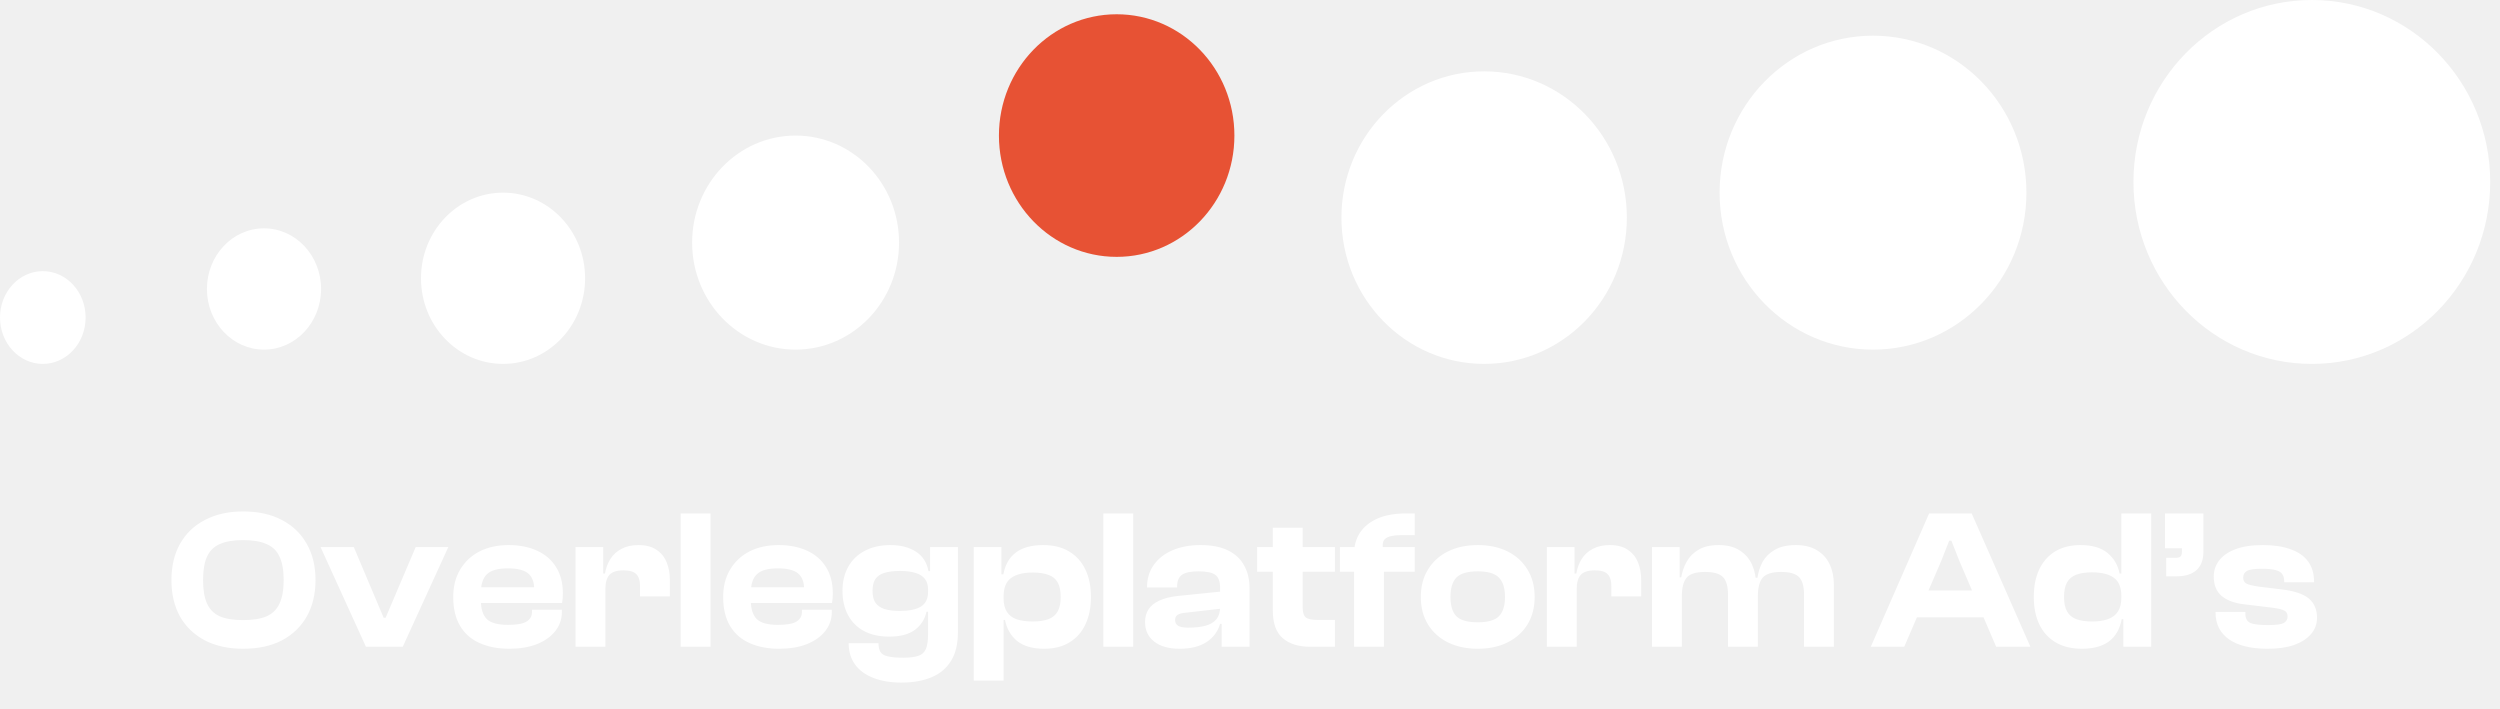
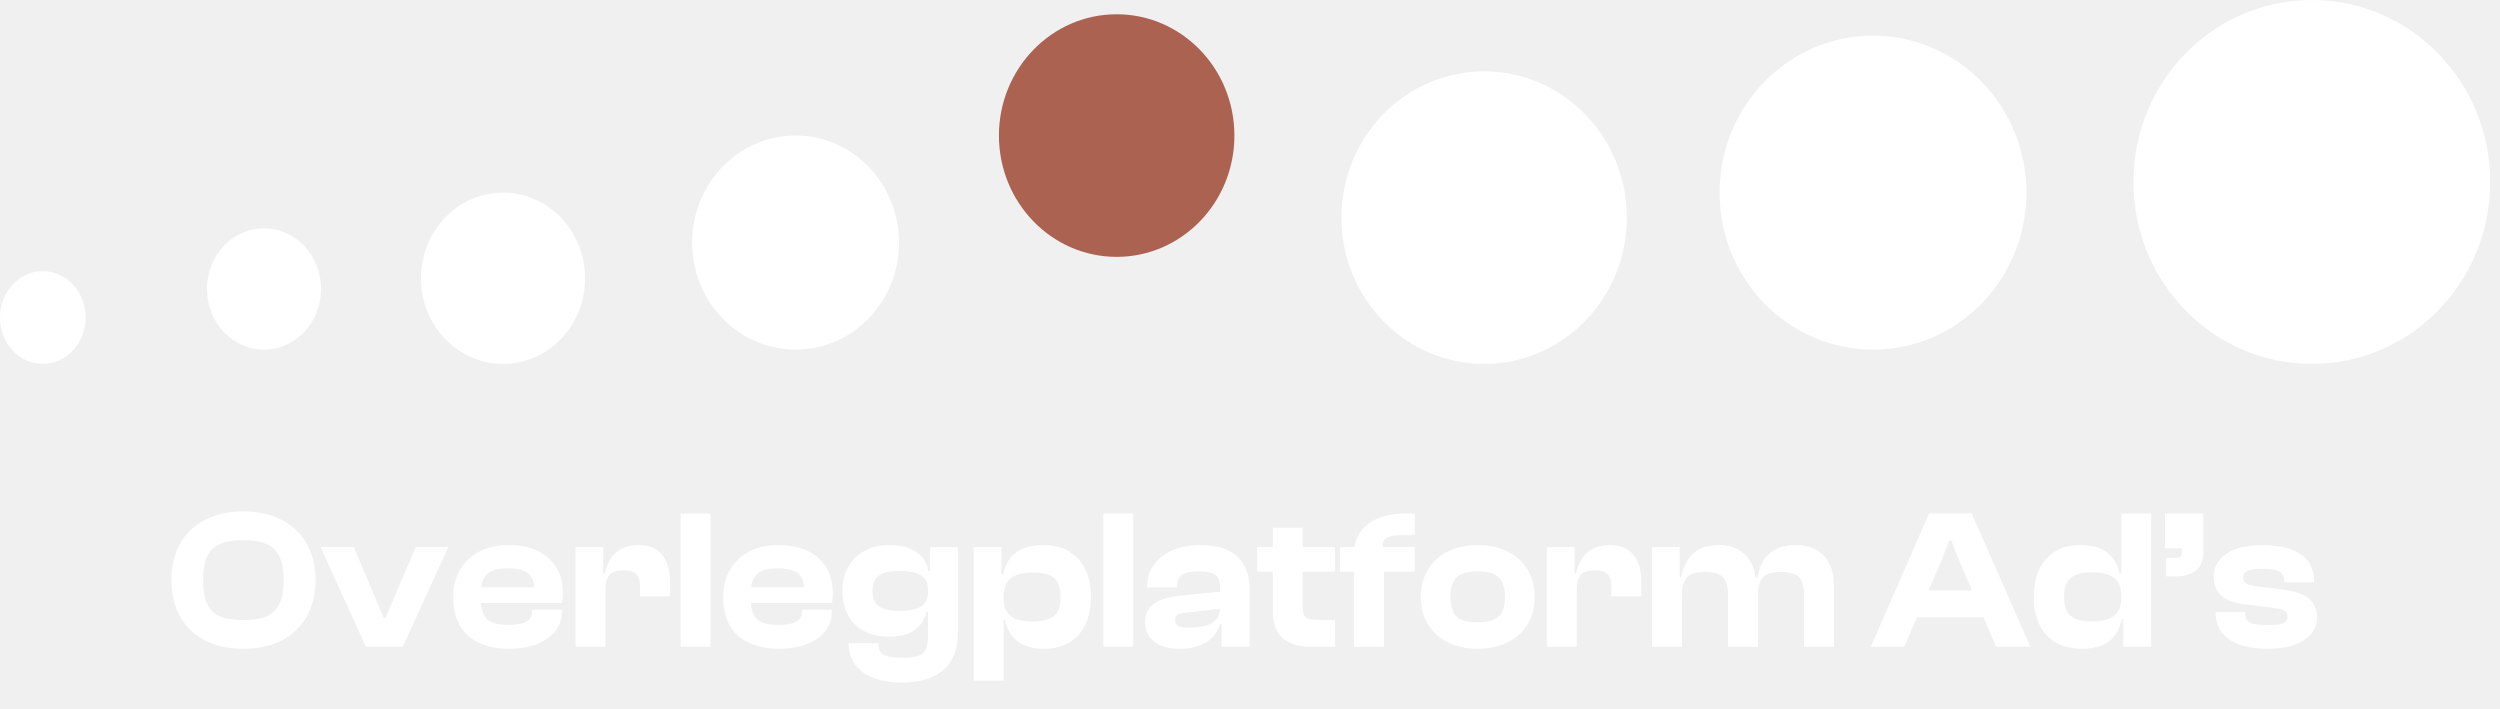
<svg xmlns="http://www.w3.org/2000/svg" width="201" height="57" viewBox="0 0 201 57" fill="none">
  <ellipse cx="185.871" cy="14.629" rx="14.342" ry="14.629" fill="white" />
  <ellipse cx="150.59" cy="15.489" rx="12.334" ry="12.621" fill="white" />
  <ellipse cx="119.325" cy="17.497" rx="11.474" ry="11.76" fill="white" />
-   <path d="M89.78 1.147C95.008 1.147 99.246 5.514 99.246 10.9C99.246 16.286 95.008 20.652 89.78 20.652C84.553 20.652 80.315 16.286 80.314 10.9C80.314 5.514 84.552 1.147 89.78 1.147Z" fill="#E75234" />
+   <path d="M89.78 1.147C95.008 1.147 99.246 5.514 99.246 10.9C99.246 16.286 95.008 20.652 89.78 20.652C84.553 20.652 80.315 16.286 80.314 10.9C80.314 5.514 84.552 1.147 89.78 1.147Z" fill="#AC6251" />
  <path d="M89.78 1.147C95.008 1.147 99.246 5.514 99.246 10.9C99.246 16.286 95.008 20.652 89.78 20.652C84.553 20.652 80.315 16.286 80.314 10.9C80.314 5.514 84.552 1.147 89.78 1.147Z" />
  <ellipse cx="63.965" cy="19.505" rx="8.318" ry="8.605" fill="white" />
  <ellipse cx="40.445" cy="22.373" rx="6.597" ry="6.884" fill="white" />
  <ellipse cx="21.226" cy="23.234" rx="4.589" ry="4.876" fill="white" />
  <ellipse cx="3.442" cy="25.529" rx="3.442" ry="3.729" fill="white" />
  <path d="M19.543 52.16C18.369 52.16 17.346 51.936 16.471 51.488C15.607 51.029 14.94 50.389 14.471 49.568C14.012 48.736 13.783 47.76 13.783 46.64C13.783 45.52 14.012 44.549 14.471 43.728C14.94 42.896 15.607 42.256 16.471 41.808C17.346 41.349 18.369 41.12 19.543 41.12C20.759 41.12 21.799 41.349 22.663 41.808C23.527 42.256 24.194 42.896 24.663 43.728C25.132 44.549 25.367 45.52 25.367 46.64C25.367 47.76 25.132 48.736 24.663 49.568C24.194 50.389 23.527 51.029 22.663 51.488C21.799 51.936 20.759 52.16 19.543 52.16ZM19.543 49.856C20.332 49.856 20.962 49.755 21.431 49.552C21.911 49.339 22.258 48.997 22.471 48.528C22.695 48.059 22.807 47.429 22.807 46.64C22.807 45.84 22.695 45.211 22.471 44.752C22.258 44.282 21.911 43.947 21.431 43.744C20.962 43.531 20.332 43.424 19.543 43.424C18.764 43.424 18.14 43.531 17.671 43.744C17.201 43.947 16.86 44.282 16.647 44.752C16.433 45.211 16.327 45.84 16.327 46.64C16.327 47.429 16.433 48.059 16.647 48.528C16.86 48.997 17.201 49.339 17.671 49.552C18.14 49.755 18.764 49.856 19.543 49.856ZM32.381 52H29.421L25.773 43.984H28.445L30.845 49.664H31.005L33.421 43.984H36.045L32.381 52ZM40.935 52.16C40.05 52.16 39.266 52.011 38.583 51.712C37.9 51.413 37.372 50.955 36.999 50.336C36.626 49.717 36.439 48.938 36.439 48C36.439 47.147 36.626 46.41 36.999 45.792C37.372 45.163 37.89 44.677 38.551 44.336C39.223 43.995 40.002 43.824 40.887 43.824C41.762 43.824 42.524 43.973 43.175 44.272C43.836 44.571 44.348 45.013 44.711 45.6C45.074 46.176 45.255 46.88 45.255 47.712C45.255 47.85 45.25 47.978 45.239 48.096C45.228 48.213 45.212 48.341 45.191 48.48H37.991V47.216H43.495L42.951 48C42.951 47.893 42.951 47.792 42.951 47.696C42.951 47.6 42.951 47.504 42.951 47.408C42.951 46.8 42.786 46.362 42.455 46.096C42.124 45.829 41.586 45.696 40.839 45.696C40.028 45.696 39.463 45.856 39.143 46.176C38.823 46.485 38.663 46.981 38.663 47.664V48.272C38.663 48.955 38.823 49.456 39.143 49.776C39.463 50.085 40.034 50.24 40.855 50.24C41.559 50.24 42.055 50.149 42.343 49.968C42.631 49.786 42.775 49.525 42.775 49.184V49.024H45.175V49.2C45.175 49.776 44.999 50.288 44.647 50.736C44.295 51.184 43.799 51.536 43.159 51.792C42.53 52.037 41.788 52.16 40.935 52.16ZM48.673 52H46.273V43.984H48.497V46.272L48.673 46.352V52ZM48.673 47.36H48.193V46.112H48.641C48.715 45.675 48.859 45.285 49.073 44.944C49.297 44.592 49.596 44.32 49.969 44.128C50.342 43.925 50.795 43.824 51.329 43.824C51.937 43.824 52.422 43.952 52.785 44.208C53.158 44.453 53.43 44.789 53.601 45.216C53.772 45.632 53.857 46.101 53.857 46.624V47.952H51.457V47.12C51.457 46.672 51.355 46.352 51.153 46.16C50.961 45.957 50.62 45.856 50.129 45.856C49.596 45.856 49.217 45.978 48.993 46.224C48.779 46.469 48.673 46.848 48.673 47.36ZM57.126 52H54.726V41.28H57.126V52ZM62.638 52.16C61.753 52.16 60.969 52.011 60.286 51.712C59.603 51.413 59.075 50.955 58.702 50.336C58.329 49.717 58.142 48.938 58.142 48C58.142 47.147 58.329 46.41 58.702 45.792C59.075 45.163 59.593 44.677 60.254 44.336C60.926 43.995 61.705 43.824 62.59 43.824C63.465 43.824 64.228 43.973 64.878 44.272C65.54 44.571 66.052 45.013 66.414 45.6C66.777 46.176 66.958 46.88 66.958 47.712C66.958 47.85 66.953 47.978 66.942 48.096C66.931 48.213 66.915 48.341 66.894 48.48H59.694V47.216H65.198L64.654 48C64.654 47.893 64.654 47.792 64.654 47.696C64.654 47.6 64.654 47.504 64.654 47.408C64.654 46.8 64.489 46.362 64.158 46.096C63.828 45.829 63.289 45.696 62.542 45.696C61.731 45.696 61.166 45.856 60.846 46.176C60.526 46.485 60.366 46.981 60.366 47.664V48.272C60.366 48.955 60.526 49.456 60.846 49.776C61.166 50.085 61.737 50.24 62.558 50.24C63.262 50.24 63.758 50.149 64.046 49.968C64.334 49.786 64.478 49.525 64.478 49.184V49.024H66.878V49.2C66.878 49.776 66.702 50.288 66.35 50.736C65.998 51.184 65.502 51.536 64.862 51.792C64.233 52.037 63.492 52.16 62.638 52.16ZM72.456 54.88C71.592 54.88 70.84 54.752 70.2 54.496C69.571 54.251 69.085 53.893 68.744 53.424C68.403 52.955 68.232 52.384 68.232 51.712H70.632C70.632 52 70.68 52.229 70.776 52.4C70.883 52.581 71.08 52.704 71.368 52.768C71.656 52.843 72.072 52.88 72.616 52.88C73.128 52.88 73.528 52.832 73.816 52.736C74.115 52.64 74.323 52.453 74.44 52.176C74.557 51.909 74.616 51.514 74.616 50.992V46.192L74.776 46.144V43.984H77.016V50.832C77.016 51.77 76.835 52.533 76.472 53.12C76.109 53.717 75.587 54.16 74.904 54.448C74.232 54.736 73.416 54.88 72.456 54.88ZM71.496 51.184C70.696 51.184 70.019 51.035 69.464 50.736C68.909 50.437 68.483 50.011 68.184 49.456C67.885 48.901 67.736 48.251 67.736 47.504C67.736 46.757 67.891 46.112 68.2 45.568C68.509 45.013 68.952 44.587 69.528 44.288C70.104 43.978 70.792 43.824 71.592 43.824C72.413 43.824 73.096 44 73.64 44.352C74.184 44.704 74.52 45.227 74.648 45.92H75.096L74.92 47.408H74.616C74.616 47.045 74.531 46.757 74.36 46.544C74.189 46.32 73.939 46.16 73.608 46.064C73.277 45.957 72.861 45.904 72.36 45.904C71.848 45.904 71.427 45.957 71.096 46.064C70.776 46.16 70.536 46.325 70.376 46.56C70.227 46.784 70.152 47.099 70.152 47.504C70.152 47.898 70.227 48.213 70.376 48.448C70.536 48.682 70.776 48.853 71.096 48.96C71.416 49.066 71.827 49.12 72.328 49.12C73.096 49.12 73.667 49.002 74.04 48.768C74.424 48.533 74.616 48.139 74.616 47.584H74.92V49.184H74.488C74.36 49.781 74.051 50.267 73.56 50.64C73.069 51.002 72.381 51.184 71.496 51.184ZM83.952 52.16C83.024 52.16 82.299 51.952 81.776 51.536C81.264 51.109 80.939 50.544 80.8 49.84H80.384V48.112H80.688C80.688 48.56 80.779 48.922 80.96 49.2C81.142 49.477 81.403 49.675 81.744 49.792C82.096 49.909 82.523 49.968 83.024 49.968C83.547 49.968 83.974 49.904 84.304 49.776C84.635 49.648 84.88 49.44 85.04 49.152C85.2 48.864 85.28 48.48 85.28 48C85.28 47.498 85.2 47.109 85.04 46.832C84.88 46.544 84.635 46.341 84.304 46.224C83.974 46.096 83.552 46.032 83.04 46.032C82.262 46.032 81.675 46.181 81.28 46.48C80.886 46.768 80.688 47.269 80.688 47.984H80.384L80.208 46.176H80.672C80.811 45.408 81.142 44.827 81.664 44.432C82.198 44.026 82.934 43.824 83.872 43.824C84.694 43.824 85.387 43.995 85.952 44.336C86.528 44.677 86.966 45.163 87.264 45.792C87.563 46.41 87.712 47.147 87.712 48C87.712 48.843 87.563 49.578 87.264 50.208C86.976 50.827 86.55 51.306 85.984 51.648C85.43 51.989 84.752 52.16 83.952 52.16ZM80.688 54.72H78.288V43.984H80.512V46.368L80.688 46.576V54.72ZM91.11 52H88.71V41.28H91.11V52ZM100.463 52H98.223V50.096L98.095 50.064V47.264C98.095 46.741 97.961 46.389 97.695 46.208C97.439 46.026 96.991 45.936 96.351 45.936C95.743 45.936 95.305 46.026 95.039 46.208C94.772 46.389 94.639 46.709 94.639 47.168V47.232H92.223V47.184C92.223 46.523 92.399 45.941 92.751 45.44C93.103 44.928 93.599 44.533 94.239 44.256C94.889 43.968 95.652 43.824 96.527 43.824C97.423 43.824 98.159 43.968 98.735 44.256C99.321 44.544 99.753 44.949 100.031 45.472C100.319 45.984 100.463 46.592 100.463 47.296V52ZM94.831 52.16C93.967 52.16 93.289 51.968 92.799 51.584C92.308 51.2 92.063 50.677 92.063 50.016C92.063 49.611 92.159 49.264 92.351 48.976C92.543 48.688 92.831 48.459 93.215 48.288C93.599 48.106 94.079 47.984 94.655 47.92L98.255 47.552V48.928L95.311 49.264C95.023 49.285 94.809 49.344 94.671 49.44C94.543 49.525 94.479 49.664 94.479 49.856C94.479 50.069 94.564 50.224 94.735 50.32C94.905 50.416 95.167 50.464 95.519 50.464C96.095 50.464 96.569 50.41 96.943 50.304C97.316 50.197 97.599 50.026 97.791 49.792C97.993 49.547 98.095 49.221 98.095 48.816L98.319 48.8V50.16H98.095C97.913 50.779 97.545 51.269 96.991 51.632C96.447 51.984 95.727 52.16 94.831 52.16ZM107.327 52H105.343C104.404 52 103.668 51.77 103.135 51.312C102.602 50.853 102.335 50.117 102.335 49.104V42.432H104.735V48.832C104.735 49.237 104.82 49.509 104.991 49.648C105.172 49.776 105.471 49.84 105.887 49.84H107.327V52ZM107.327 45.968H101.071V43.984H107.327V45.968ZM111.266 52H108.866V44.528C108.866 43.888 109.021 43.328 109.33 42.848C109.65 42.357 110.119 41.973 110.738 41.696C111.367 41.419 112.135 41.28 113.042 41.28H113.746V43.024H112.658C112.039 43.024 111.613 43.12 111.378 43.312C111.143 43.493 111.106 43.883 111.266 44.48V44.88V52ZM113.746 45.968H107.73V43.984H113.746V45.968ZM118.81 52.16C117.904 52.16 117.104 51.989 116.41 51.648C115.728 51.306 115.194 50.827 114.81 50.208C114.426 49.578 114.234 48.843 114.234 48C114.234 47.147 114.426 46.41 114.81 45.792C115.194 45.163 115.728 44.677 116.41 44.336C117.104 43.995 117.904 43.824 118.81 43.824C119.728 43.824 120.528 43.995 121.21 44.336C121.893 44.677 122.426 45.163 122.81 45.792C123.194 46.41 123.386 47.147 123.386 48C123.386 48.843 123.194 49.578 122.81 50.208C122.426 50.827 121.893 51.306 121.21 51.648C120.528 51.989 119.728 52.16 118.81 52.16ZM118.81 50.032C119.621 50.032 120.186 49.872 120.506 49.552C120.837 49.221 121.002 48.704 121.002 48C121.002 47.285 120.837 46.763 120.506 46.432C120.186 46.101 119.621 45.936 118.81 45.936C118 45.936 117.429 46.101 117.098 46.432C116.778 46.763 116.618 47.285 116.618 48C116.618 48.704 116.778 49.221 117.098 49.552C117.429 49.872 118 50.032 118.81 50.032ZM126.767 52H124.367V43.984H126.591V46.272L126.767 46.352V52ZM126.767 47.36H126.287V46.112H126.735C126.809 45.675 126.953 45.285 127.167 44.944C127.391 44.592 127.689 44.32 128.063 44.128C128.436 43.925 128.889 43.824 129.423 43.824C130.031 43.824 130.516 43.952 130.879 44.208C131.252 44.453 131.524 44.789 131.695 45.216C131.865 45.632 131.951 46.101 131.951 46.624V47.952H129.551V47.12C129.551 46.672 129.449 46.352 129.247 46.16C129.055 45.957 128.713 45.856 128.223 45.856C127.689 45.856 127.311 45.978 127.087 46.224C126.873 46.469 126.767 46.848 126.767 47.36ZM147.444 52H145.044V47.808C145.044 47.147 144.91 46.677 144.644 46.4C144.377 46.123 143.897 45.984 143.204 45.984C142.478 45.984 141.982 46.139 141.716 46.448C141.46 46.757 141.332 47.258 141.332 47.952H141.028L140.836 46.448H141.3C141.364 45.989 141.502 45.562 141.716 45.168C141.94 44.773 142.265 44.453 142.692 44.208C143.129 43.952 143.689 43.824 144.372 43.824C145.065 43.824 145.636 43.962 146.084 44.24C146.542 44.517 146.884 44.896 147.108 45.376C147.332 45.856 147.444 46.4 147.444 47.008V52ZM135.22 52H132.82V43.984H135.044V46.48L135.22 46.56V52ZM141.332 52H138.932V47.808C138.932 47.147 138.798 46.677 138.532 46.4C138.265 46.123 137.785 45.984 137.092 45.984C136.356 45.984 135.86 46.139 135.604 46.448C135.348 46.757 135.22 47.258 135.22 47.952H134.916L134.74 46.416H135.172C135.246 45.968 135.39 45.552 135.604 45.168C135.817 44.773 136.132 44.453 136.548 44.208C136.964 43.952 137.508 43.824 138.18 43.824C138.873 43.824 139.438 43.968 139.876 44.256C140.324 44.544 140.654 44.928 140.868 45.408C141.081 45.888 141.188 46.421 141.188 47.008H141.332V52ZM153.1 52H150.412L155.1 41.28H158.524L163.244 52H160.492L157.548 45.136L156.892 43.472H156.716L156.06 45.136L153.1 52ZM160.524 49.632H152.972V47.472H160.524V49.632ZM167.388 52.16C166.556 52.16 165.852 51.989 165.276 51.648C164.7 51.306 164.263 50.827 163.964 50.208C163.665 49.578 163.516 48.843 163.516 48C163.516 47.147 163.66 46.41 163.948 45.792C164.247 45.163 164.673 44.677 165.228 44.336C165.793 43.995 166.471 43.824 167.26 43.824C168.209 43.824 168.94 44.037 169.452 44.464C169.964 44.891 170.284 45.44 170.412 46.112H170.86V47.92H170.556C170.556 47.227 170.353 46.736 169.948 46.448C169.553 46.16 168.972 46.016 168.204 46.016C167.692 46.016 167.265 46.08 166.924 46.208C166.593 46.336 166.348 46.544 166.188 46.832C166.028 47.109 165.948 47.498 165.948 48C165.948 48.48 166.028 48.864 166.188 49.152C166.348 49.44 166.593 49.648 166.924 49.776C167.265 49.904 167.692 49.968 168.204 49.968C168.716 49.968 169.143 49.904 169.484 49.776C169.836 49.648 170.103 49.445 170.284 49.168C170.465 48.88 170.556 48.507 170.556 48.048H170.86L171.02 49.776H170.588C170.439 50.565 170.097 51.163 169.564 51.568C169.031 51.962 168.305 52.16 167.388 52.16ZM172.956 52H170.716V49.632L170.556 49.424V41.28H172.956V52ZM177.154 44.08H174.066V41.28H177.154V44.08ZM175.01 46.336H174.162V44.848H174.946C175.106 44.848 175.223 44.816 175.298 44.752C175.383 44.688 175.426 44.554 175.426 44.352V43.712H177.154V44.336C177.154 45.008 176.967 45.509 176.594 45.84C176.221 46.17 175.693 46.336 175.01 46.336ZM182.321 52.16C180.977 52.16 179.942 51.909 179.217 51.408C178.491 50.896 178.129 50.176 178.129 49.248V49.2H180.529V49.344C180.529 49.706 180.657 49.952 180.913 50.08C181.179 50.197 181.654 50.256 182.337 50.256C182.977 50.256 183.398 50.203 183.601 50.096C183.814 49.978 183.921 49.803 183.921 49.568C183.921 49.344 183.841 49.189 183.681 49.104C183.521 49.008 183.206 48.928 182.737 48.864L180.481 48.592C179.681 48.507 179.062 48.282 178.625 47.92C178.198 47.557 177.985 47.035 177.985 46.352C177.985 45.883 178.123 45.461 178.401 45.088C178.678 44.704 179.105 44.4 179.681 44.176C180.267 43.941 181.019 43.824 181.937 43.824C182.811 43.824 183.553 43.936 184.161 44.16C184.779 44.373 185.249 44.699 185.569 45.136C185.889 45.573 186.049 46.117 186.049 46.768V46.816H183.649V46.72C183.649 46.496 183.601 46.315 183.505 46.176C183.419 46.026 183.243 45.914 182.977 45.84C182.721 45.765 182.347 45.728 181.857 45.728C181.259 45.728 180.859 45.786 180.657 45.904C180.454 46.011 180.353 46.192 180.353 46.448C180.353 46.651 180.433 46.805 180.593 46.912C180.763 47.008 181.11 47.093 181.633 47.168L183.345 47.376C184.411 47.493 185.169 47.739 185.617 48.112C186.065 48.485 186.289 49.002 186.289 49.664C186.289 50.165 186.129 50.602 185.809 50.976C185.489 51.349 185.035 51.642 184.449 51.856C183.862 52.059 183.153 52.16 182.321 52.16Z" fill="white" />
</svg>
